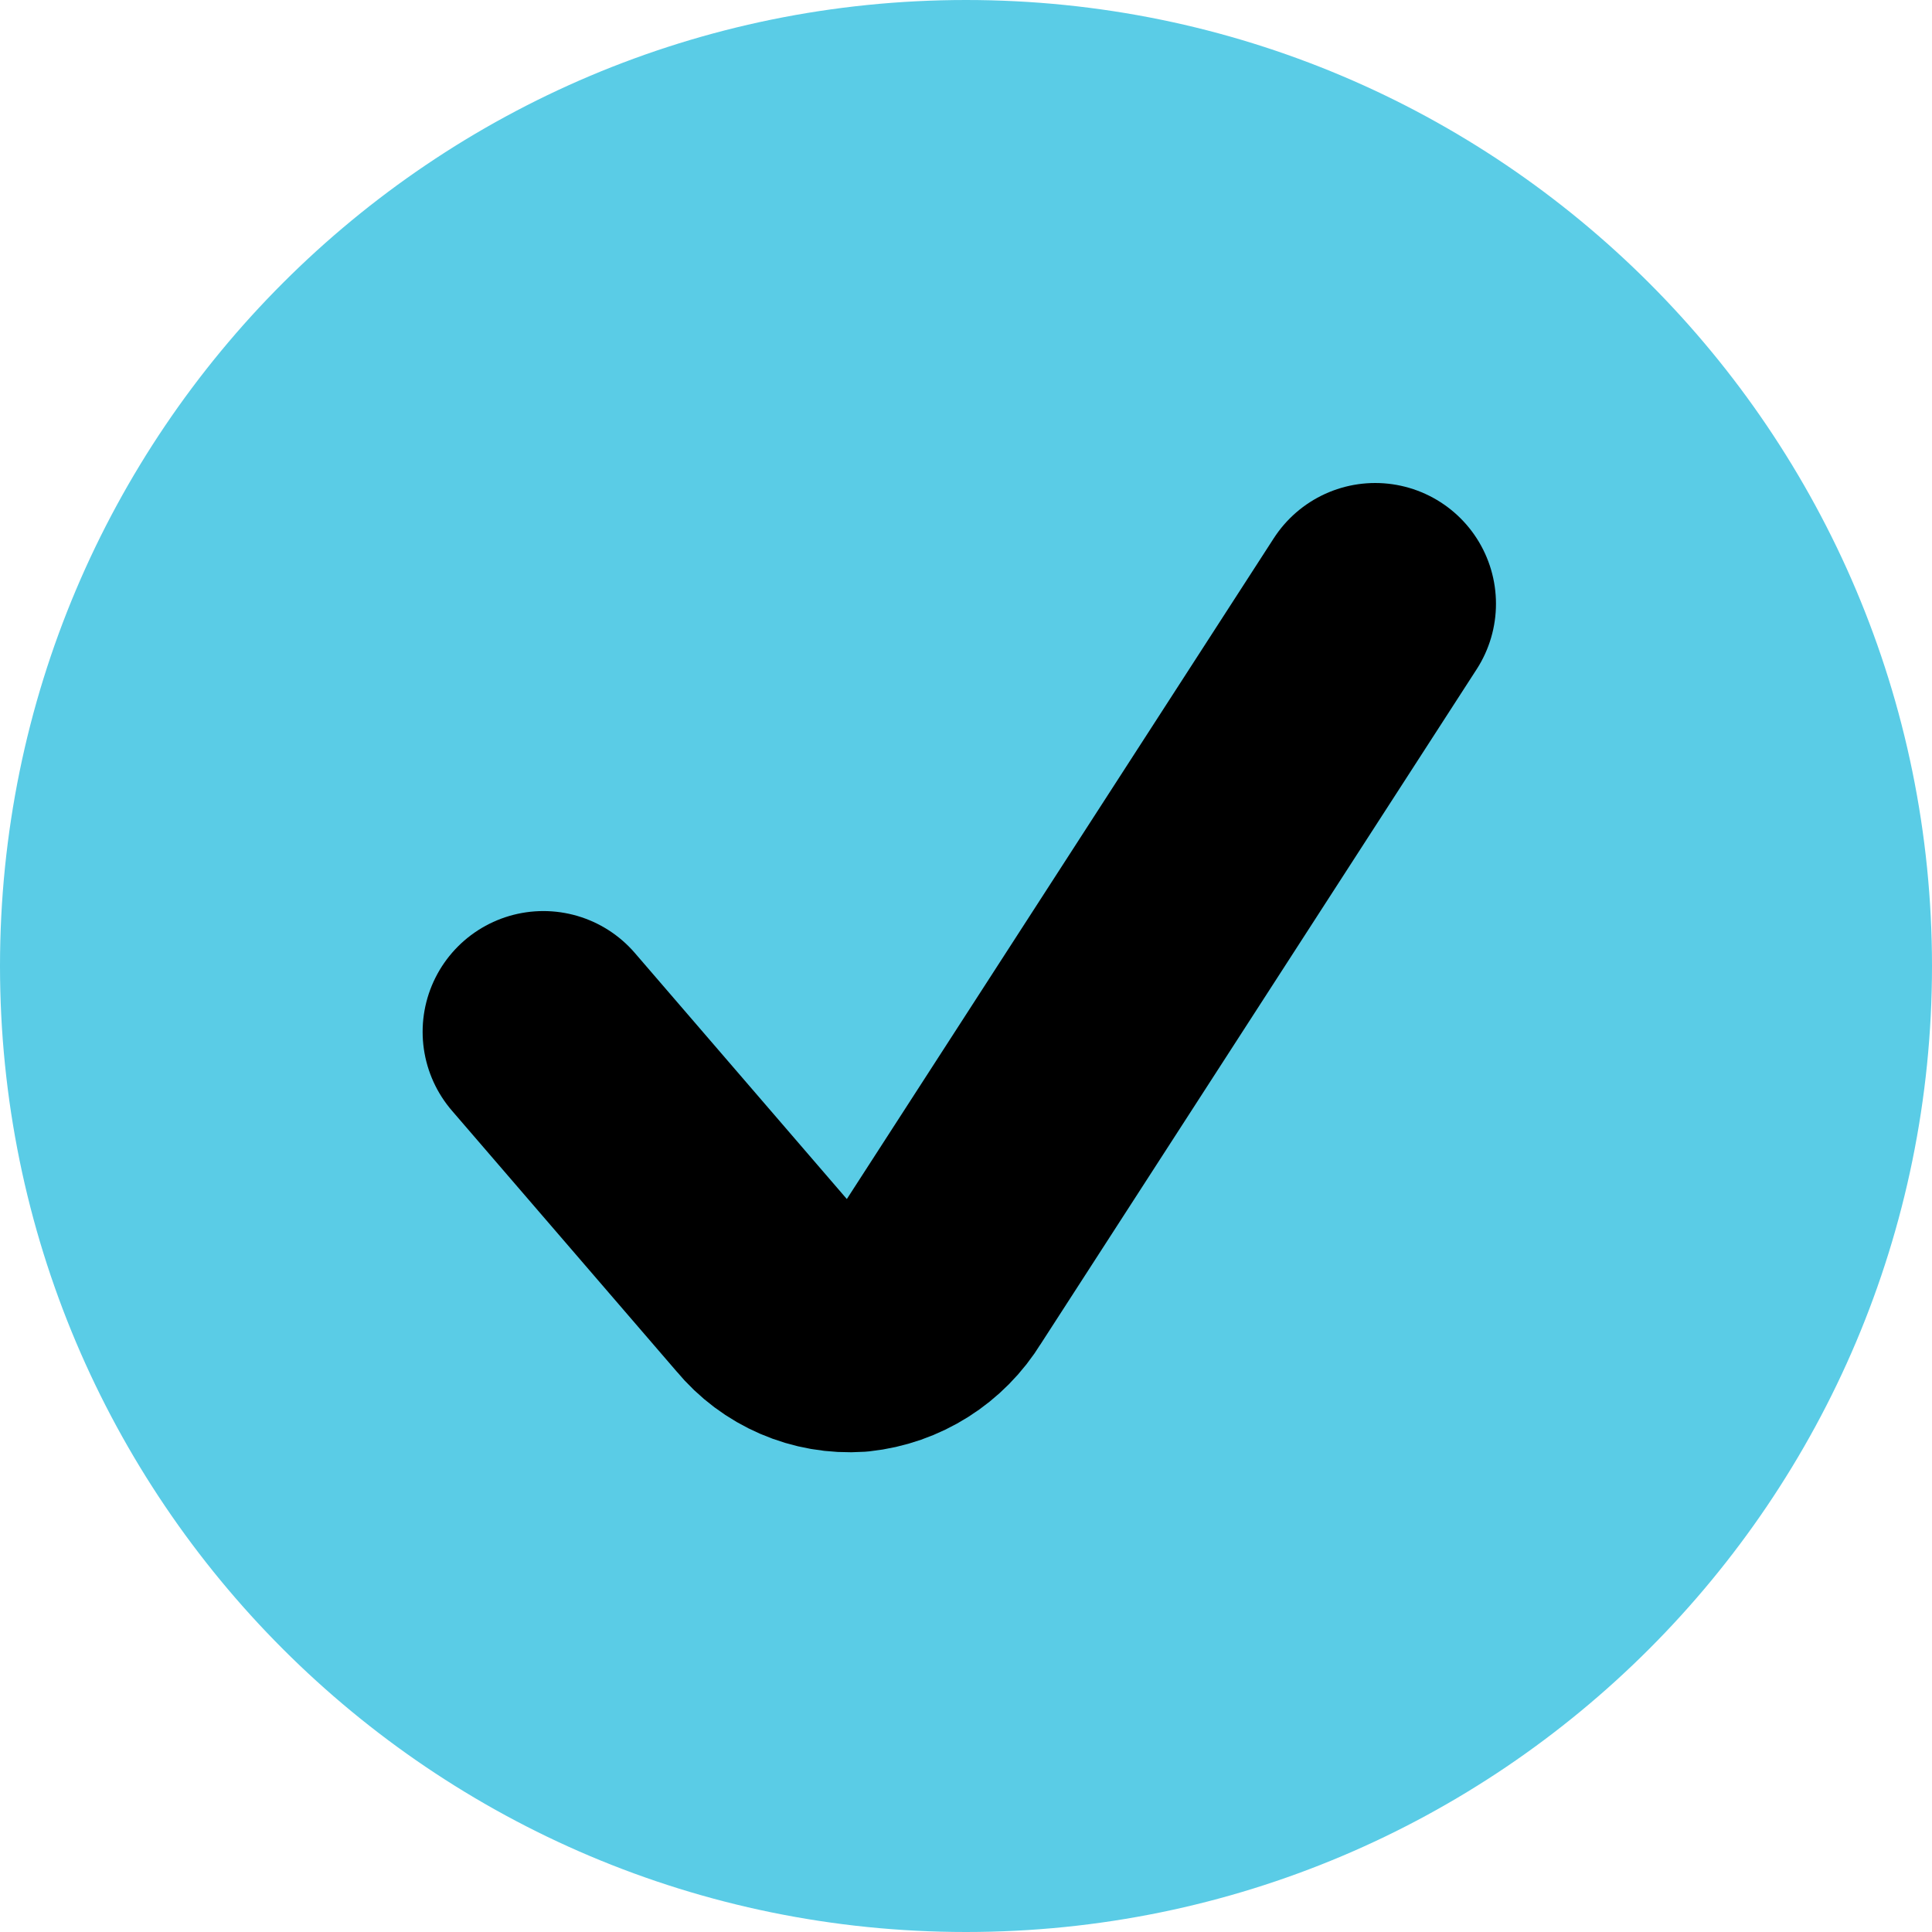
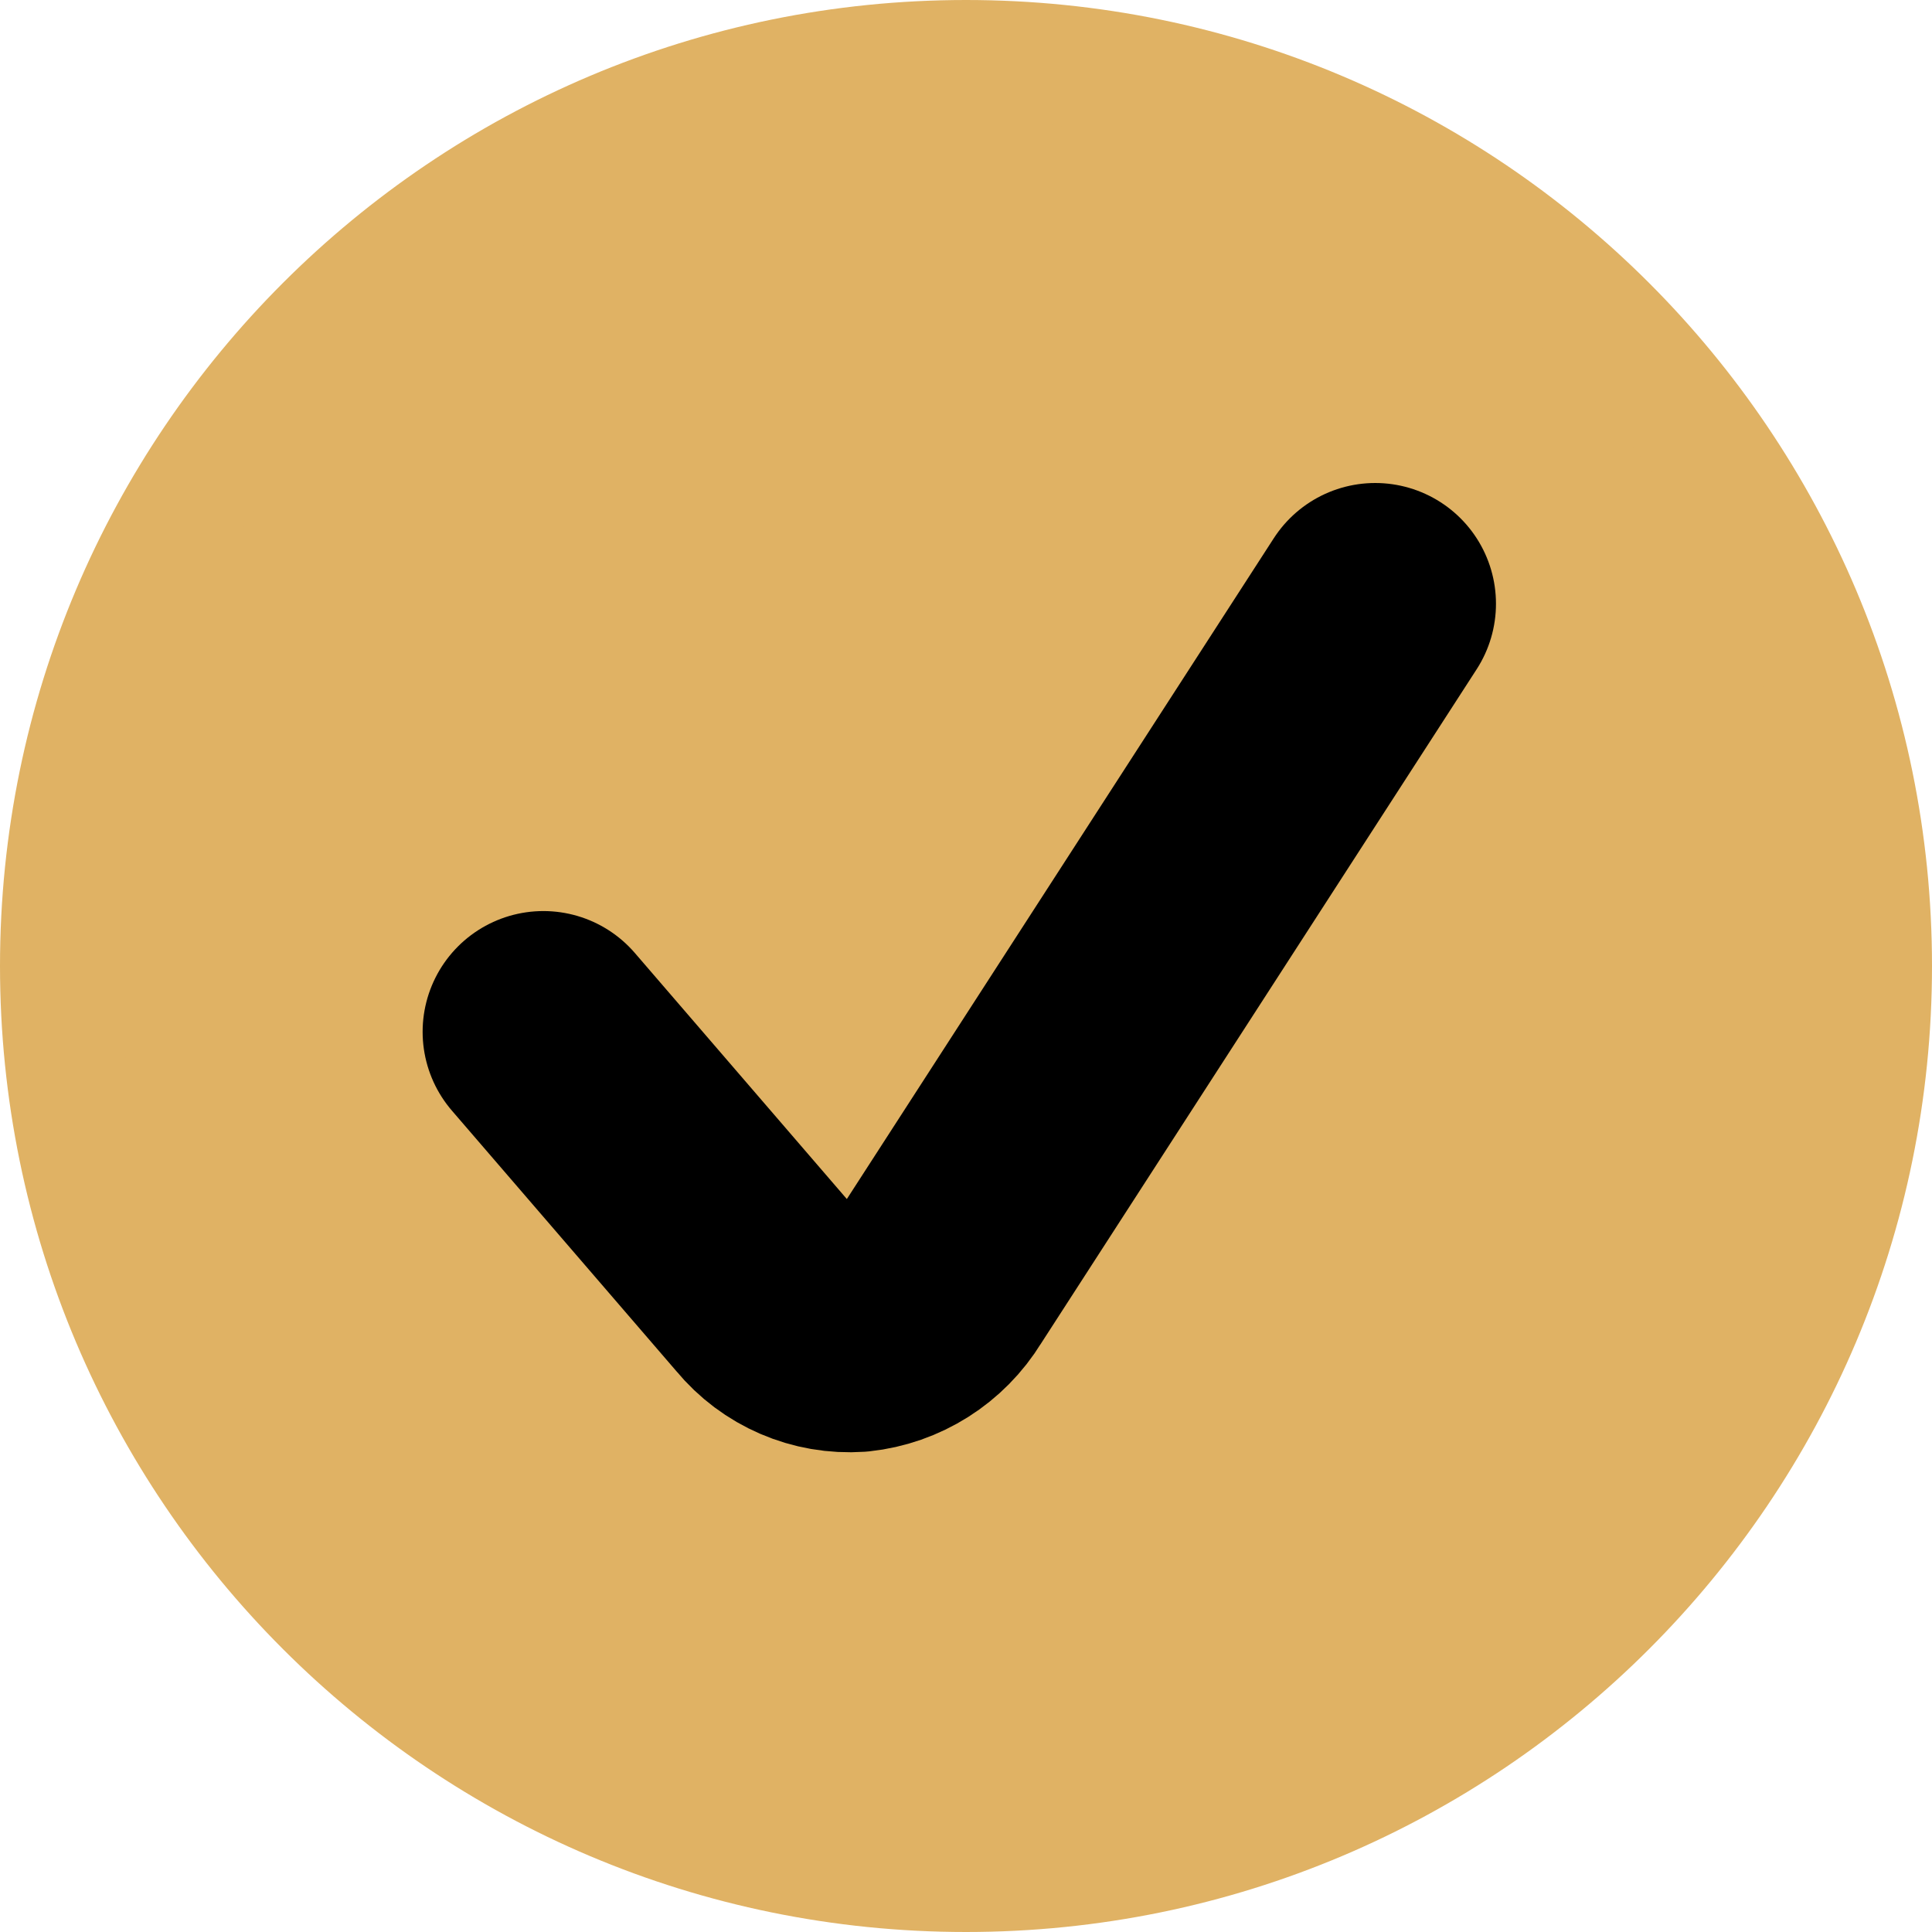
<svg xmlns="http://www.w3.org/2000/svg" width="16" height="16" viewBox="0 0 16 16">
  <g fill="none" fill-rule="evenodd">
    <path d="M0 0h16v16H0z" />
-     <rect stroke="#5ACCE6" fill="#5ACCE6" x=".5" y=".5" width="15" height="15" rx="7.5" />
+     <rect stroke="#e0b264" fill="#e0b264" x=".5" y=".5" width="15" height="15" rx="7.5" />
    <path d="m11.389 5-3.615 5.595a.91.91 0 0 1-.68.43.866.866 0 0 1-.727-.313L4.5 8.545" stroke="#000" stroke-width="2" stroke-linecap="round" stroke-linejoin="round" />
  </g>
</svg>
